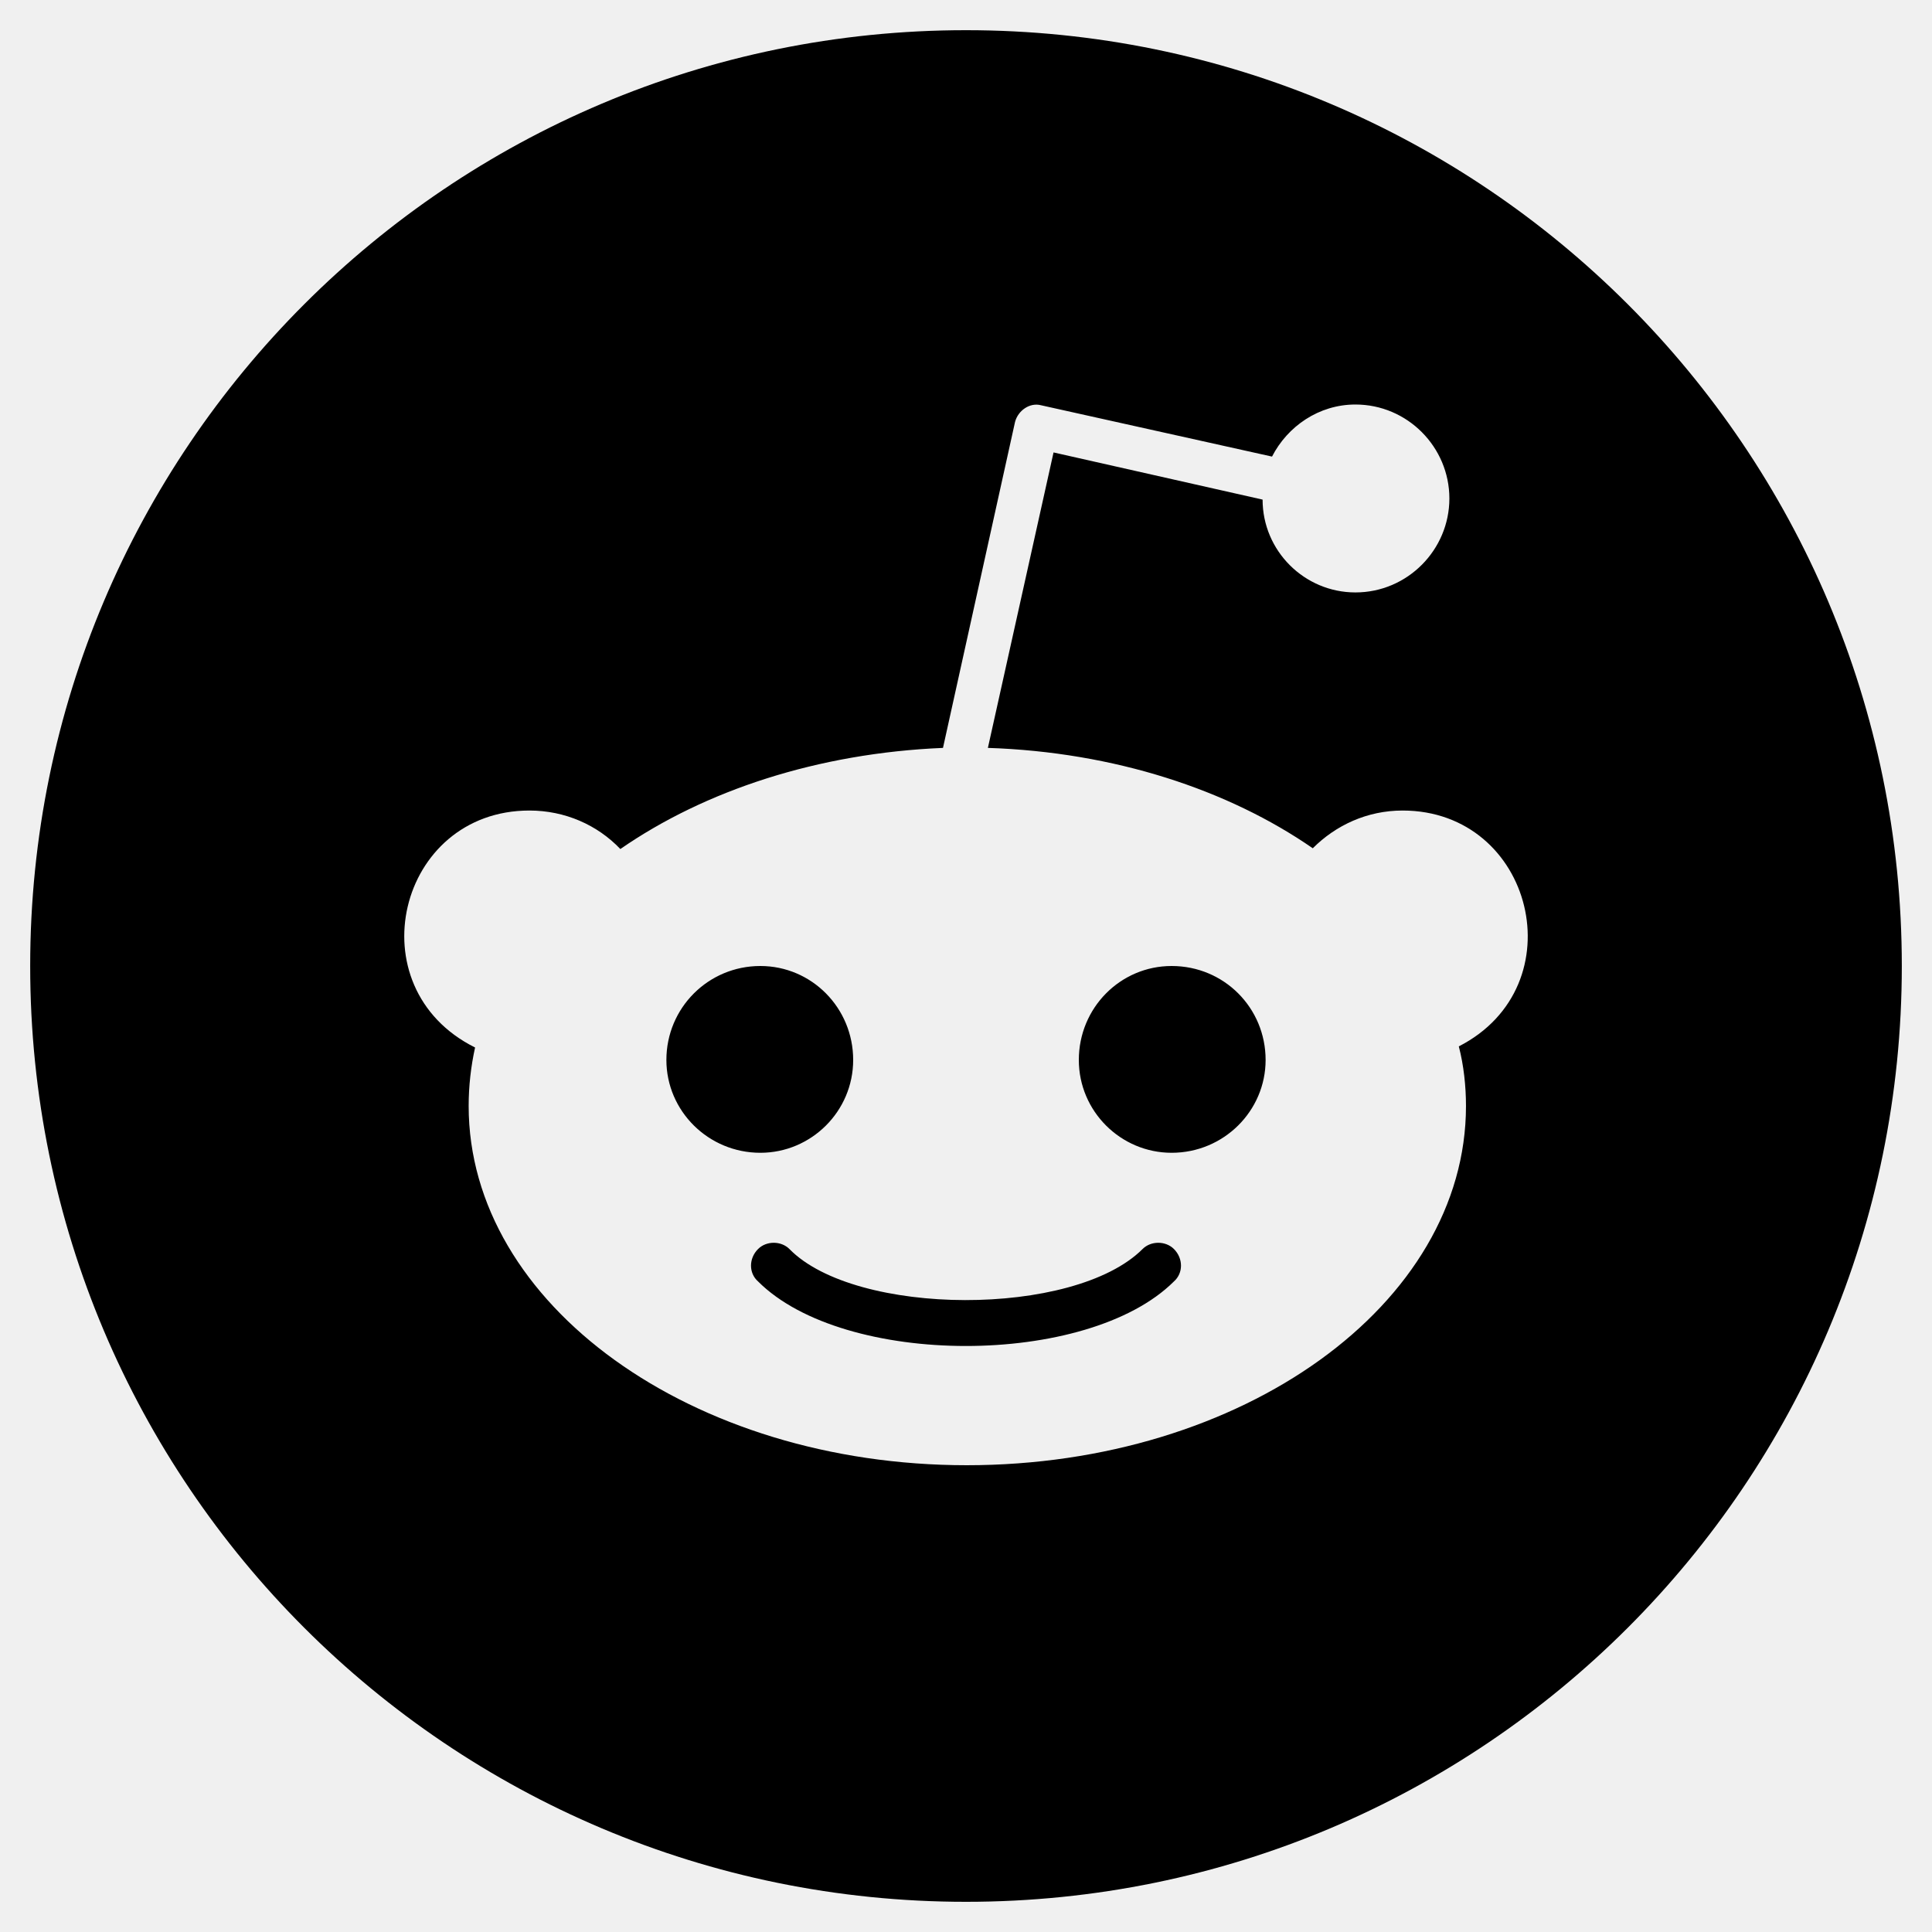
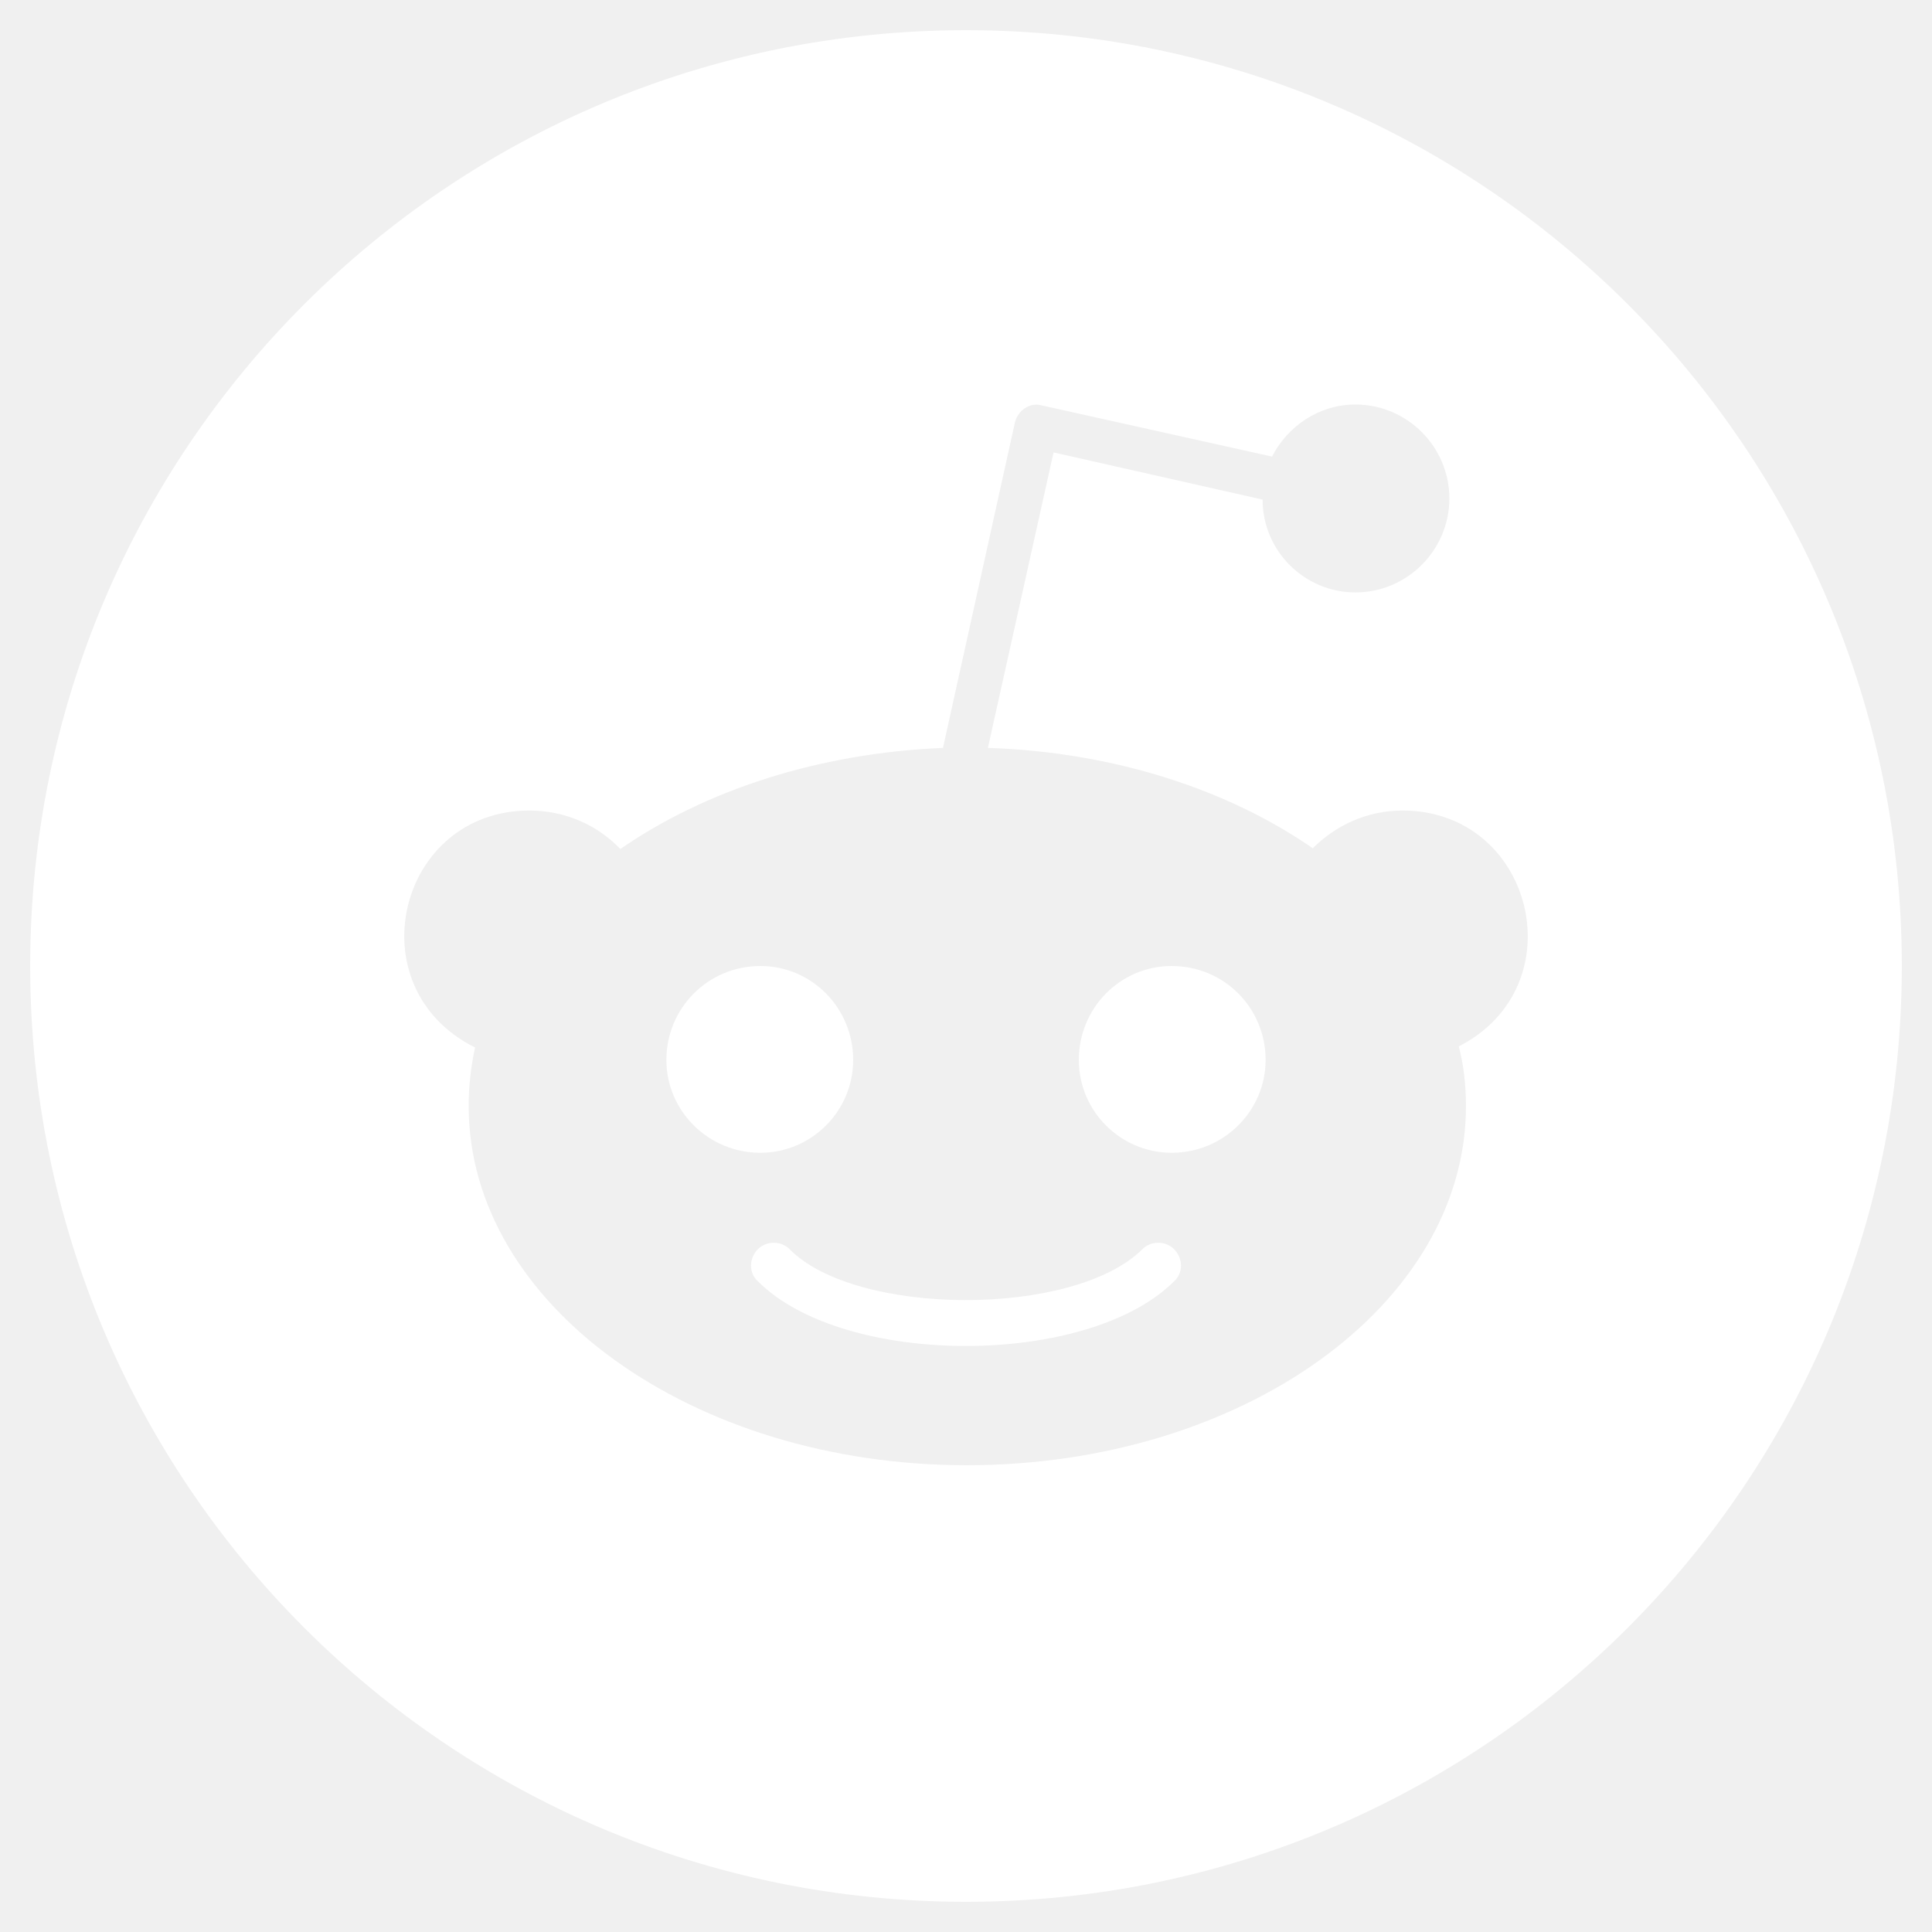
<svg xmlns="http://www.w3.org/2000/svg" viewBox="0 0 512 512">
-   <path d="M201.5 305.5c-13.8 0-24.9-11.1-24.9-24.6 0-13.8 11.1-24.9 24.9-24.9 13.6 0 24.6 11.1 24.6 24.9 0 13.6-11.1 24.6-24.6 24.6zM504 256c0 137-111 248-248 248S8 393 8 256 119 8 256 8s248 111 248 248zm-132.3-41.2c-9.4 0-17.7 3.9-23.8 10-22.4-15.5-52.6-25.5-86.1-26.6l17.4-78.3 55.4 12.5c0 13.6 11.1 24.6 24.6 24.6 13.8 0 24.9-11.3 24.9-24.9s-11.1-24.9-24.9-24.9c-9.7 0-18 5.8-22.1 13.8l-61.2-13.6c-3-.8-6.1 1.4-6.9 4.4l-19.1 86.4c-33.2 1.4-63.1 11.3-85.5 26.8-6.1-6.4-14.7-10.2-24.1-10.2-34.9 0-46.3 46.9-14.4 62.8-1.1 5-1.7 10.2-1.7 15.5 0 52.6 59.2 95.2 132 95.2 73.1 0 132.3-42.6 132.3-95.2 0-5.3-.6-10.8-1.9-15.8 31.3-16 19.8-62.5-14.9-62.5zM302.8 331c-18.2 18.2-76.1 17.9-93.6 0-2.2-2.2-6.1-2.2-8.3 0-2.5 2.5-2.5 6.4 0 8.6 22.8 22.8 87.3 22.8 110.2 0 2.5-2.2 2.5-6.1 0-8.6-2.2-2.2-6.1-2.2-8.3 0zm7.7-75c-13.6 0-24.6 11.1-24.6 24.9 0 13.6 11.1 24.6 24.6 24.6 13.8 0 24.9-11.1 24.9-24.6 0-13.8-11-24.9-24.9-24.9z" />
+   <path fill="#fff" d="M201.5 305.5c-13.8 0-24.9-11.1-24.9-24.6 0-13.8 11.1-24.9 24.9-24.9 13.6 0 24.6 11.1 24.6 24.9 0 13.6-11.1 24.6-24.6 24.6zM504 256c0 137-111 248-248 248S8 393 8 256 119 8 256 8s248 111 248 248zm-132.3-41.2c-9.4 0-17.7 3.9-23.8 10-22.4-15.5-52.6-25.5-86.1-26.6l17.4-78.3 55.4 12.5c0 13.6 11.1 24.6 24.6 24.6 13.8 0 24.9-11.3 24.9-24.9s-11.1-24.9-24.9-24.9c-9.7 0-18 5.8-22.1 13.8l-61.2-13.6c-3-.8-6.1 1.4-6.9 4.4l-19.1 86.4c-33.2 1.4-63.1 11.3-85.5 26.8-6.1-6.4-14.7-10.2-24.1-10.2-34.9 0-46.3 46.9-14.4 62.8-1.1 5-1.7 10.2-1.7 15.5 0 52.6 59.2 95.2 132 95.2 73.1 0 132.3-42.6 132.3-95.2 0-5.3-.6-10.8-1.9-15.8 31.3-16 19.8-62.5-14.9-62.5zM302.8 331c-18.2 18.2-76.1 17.9-93.6 0-2.2-2.2-6.1-2.2-8.3 0-2.5 2.5-2.5 6.4 0 8.6 22.8 22.8 87.3 22.8 110.2 0 2.5-2.2 2.5-6.1 0-8.6-2.2-2.2-6.1-2.2-8.3 0zm7.7-75c-13.6 0-24.6 11.1-24.6 24.9 0 13.6 11.1 24.6 24.6 24.6 13.8 0 24.9-11.1 24.9-24.6 0-13.8-11-24.9-24.9-24.9z" />
</svg>
